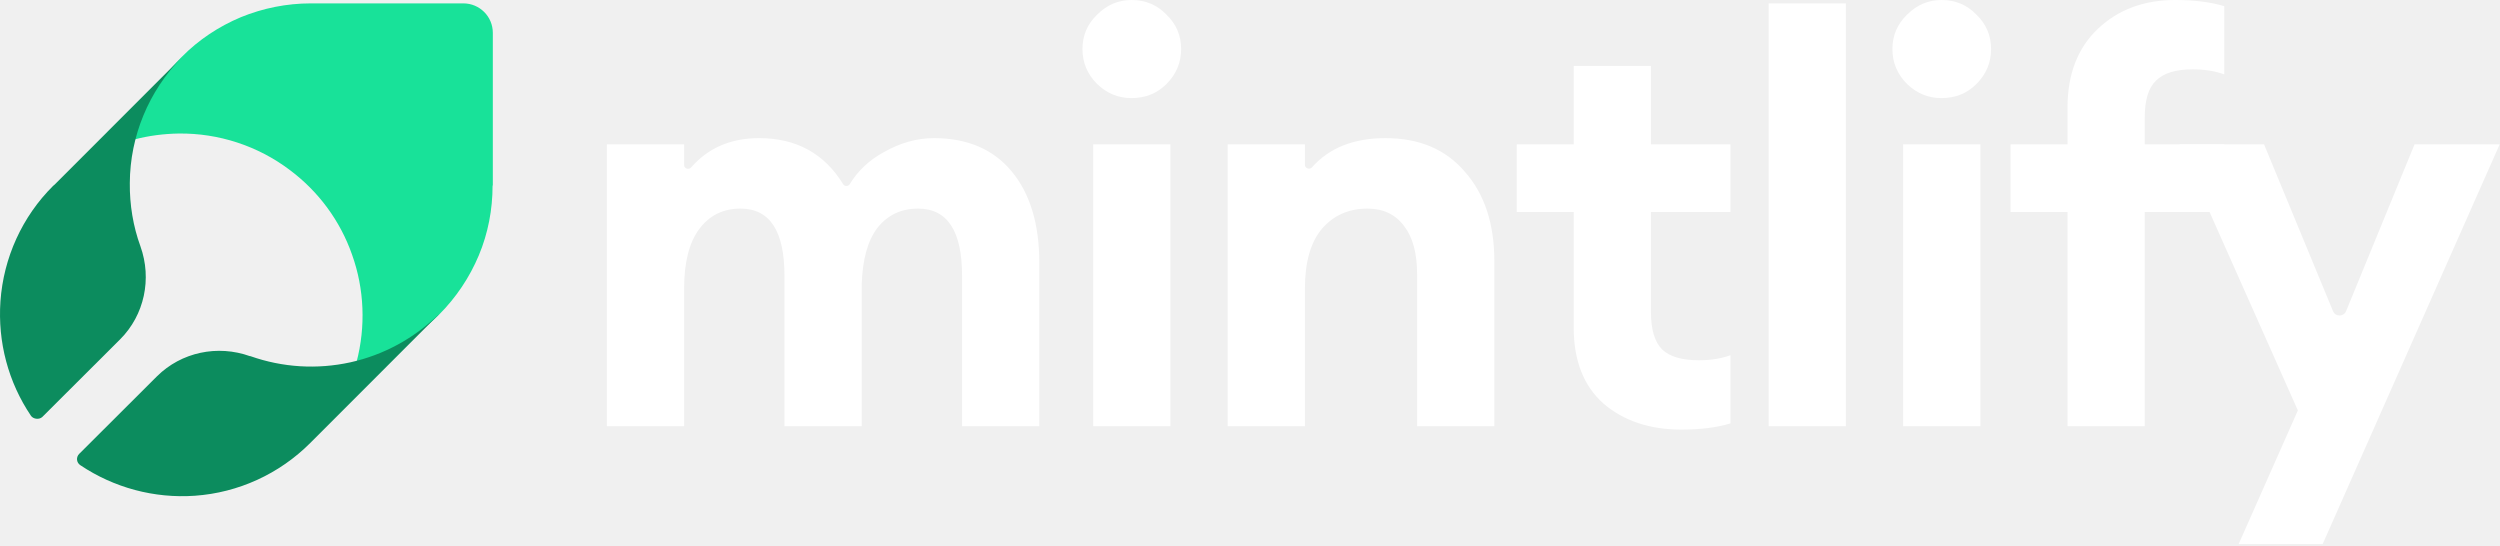
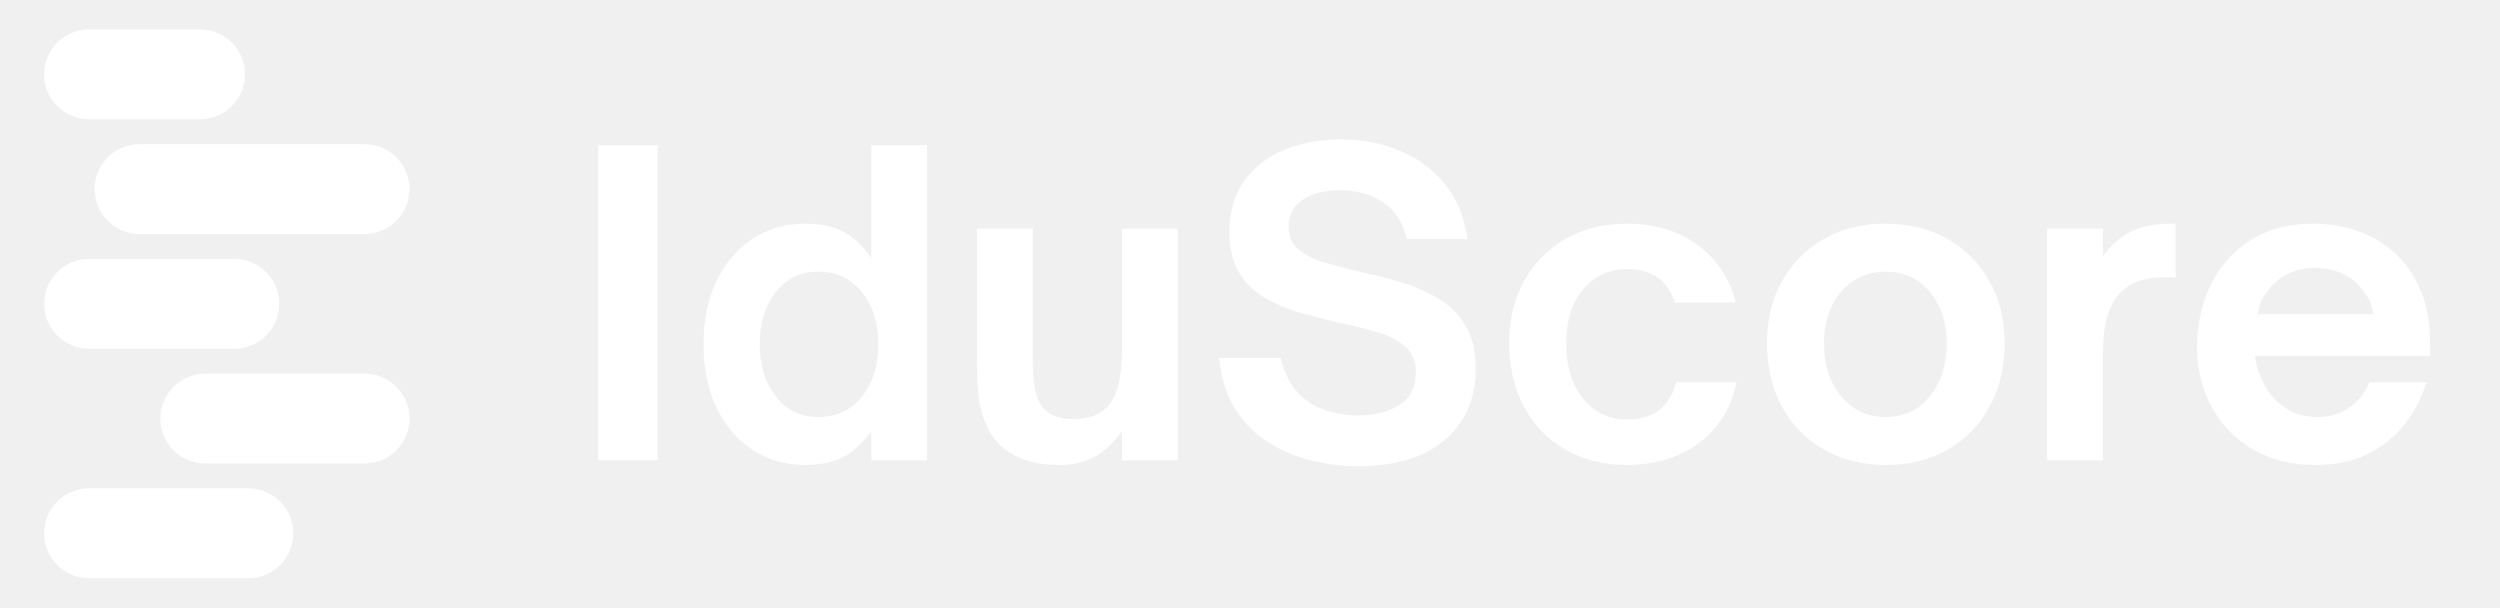
- <svg xmlns="http://www.w3.org/2000/svg" width="1682" height="367" viewBox="0 0 1682 367" fill="none">
-   <path d="M1562.69 366.037H1506.17L1546 276.14L1466.34 97.105H1523.24L1569.66 209.337C1571.28 213.26 1576.84 213.253 1578.45 209.325L1624.52 97.105H1681.79L1562.69 366.037Z" fill="white" />
-   <path d="M1391.02 286.761V142.622H1352.71V97.104H1391.02V72.449C1391.02 49.943 1397.85 32.242 1411.5 19.345C1425.16 6.448 1442.48 0 1463.47 0C1476.37 0 1487.37 1.391 1496.47 4.172V50.069C1490.4 47.793 1483.32 46.656 1475.23 46.656C1463.85 46.656 1455.63 49.184 1450.57 54.242C1445.51 59.046 1442.99 67.265 1442.99 78.897V97.104H1496.47V142.622H1442.99V286.761H1391.02Z" fill="white" />
-   <path d="M1306.22 66.001C1297.37 66.001 1289.66 62.84 1283.08 56.518C1276.51 49.943 1273.22 42.104 1273.22 33C1273.22 23.897 1276.51 16.184 1283.08 9.862C1289.66 3.287 1297.37 0 1306.22 0C1315.58 0 1323.42 3.287 1329.74 9.862C1336.31 16.184 1339.6 23.897 1339.6 33C1339.6 42.104 1336.31 49.943 1329.74 56.518C1323.42 62.84 1315.58 66.001 1306.22 66.001ZM1280.43 286.761V97.104H1332.39V286.761H1280.43Z" fill="white" />
-   <path d="M1189.94 286.761V2.276H1241.91V286.761H1189.94Z" fill="white" />
-   <path d="M1131.24 289.037C1110 289.037 1092.55 283.221 1078.89 271.588C1065.49 259.703 1058.79 242.634 1058.79 220.381V142.622H1020.48V97.104H1058.79V44.38H1110.76V97.104H1164.24V142.622H1110.76V210.14C1110.76 221.772 1113.29 230.117 1118.34 235.174C1123.4 239.979 1131.62 242.381 1143 242.381C1151.09 242.381 1158.17 241.243 1164.24 238.967V284.864C1155.14 287.646 1144.14 289.037 1131.24 289.037Z" fill="white" />
-   <path d="M825.979 286.761V97.104H877.945V110.967C877.945 113.311 881.135 114.347 882.688 112.591C894.273 99.485 910.773 92.932 932.187 92.932C954.946 92.932 972.774 100.518 985.67 115.69C998.82 130.61 1005.39 150.587 1005.39 175.622V286.761H953.429V184.346C953.429 170.438 950.521 159.691 944.704 152.104C938.888 144.265 930.67 140.346 920.049 140.346C907.405 140.346 897.164 144.898 889.325 154.001C881.738 163.105 877.945 176.507 877.945 194.208V286.761H825.979Z" fill="white" />
-   <path d="M761.286 66.001C752.436 66.001 744.723 62.84 738.148 56.518C731.574 49.943 728.286 42.104 728.286 33C728.286 23.897 731.574 16.184 738.148 9.862C744.723 3.287 752.436 0 761.286 0C770.643 0 778.482 3.287 784.804 9.862C791.379 16.184 794.666 23.897 794.666 33C794.666 42.104 791.379 49.943 784.804 56.518C778.482 62.84 770.643 66.001 761.286 66.001ZM735.493 286.761V97.104H787.459V286.761H735.493Z" fill="white" />
-   <path d="M647.273 286.761V185.484C647.273 155.392 637.411 140.346 617.686 140.346C606.307 140.346 597.204 144.645 590.376 153.242C583.801 161.84 580.261 174.61 579.755 191.553V286.761H527.789V185.484C527.789 155.392 517.927 140.346 498.203 140.346C486.571 140.346 477.341 144.898 470.513 154.001C463.685 163.105 460.272 176.507 460.272 194.208V286.761H408.306V97.104H460.272V111.103C460.272 113.435 463.407 114.462 464.939 112.704C476.419 99.522 491.68 92.932 510.72 92.932C535.742 92.932 554.588 103.262 567.259 123.923C568.258 125.553 570.718 125.527 571.712 123.894C577.189 114.891 584.802 107.731 594.548 102.414C605.675 96.093 616.928 92.932 628.307 92.932C650.813 92.932 668.261 100.391 680.652 115.311C693.043 130.231 699.239 150.714 699.239 176.76V286.761H647.273Z" fill="white" />
-   <path d="M331.569 124.833V22.09C331.569 11.065 322.625 2.276 311.764 2.276H209.069C192.938 2.276 176.967 5.472 162.113 11.544C147.26 17.775 133.685 26.724 122.345 38.228L121.546 39.027C106.533 54.207 95.833 73.062 90.402 93.834C100.145 91.277 110.206 89.999 120.268 89.839C147.1 89.52 173.453 98.148 194.855 114.287C214.18 128.668 228.873 148.481 236.859 171.331C245.164 194.5 246.122 219.746 239.893 243.554C260.496 238.122 279.503 227.416 294.675 212.396L295.474 211.597C306.813 200.252 315.917 186.67 322.145 171.81C328.374 156.95 331.409 140.971 331.409 124.833H331.569Z" fill="#18E299" />
-   <path d="M87.337 123.098C87.496 91.579 100.066 61.334 122.182 38.73L36.739 124.212C36.421 124.531 36.102 124.69 35.784 125.008C14.941 145.702 2.371 173.4 0.303 202.69C-1.607 230.07 5.553 257.131 20.828 279.736C22.285 281.892 26.238 282.601 28.466 280.532L80.813 228.319C97.202 211.923 102.293 187.568 94.497 165.759C89.564 152.229 87.178 137.743 87.337 123.098Z" fill="#0C8C5E" />
-   <path d="M294.976 211.605C278.587 227.683 258.062 238.826 235.786 243.761C213.351 248.695 190.121 247.263 168.482 239.622C168.482 239.622 168.323 239.622 168.164 239.622C146.365 231.822 122.022 236.916 105.633 253.153L53.285 305.365C51.057 307.594 51.376 311.255 54.081 313.006C76.674 328.129 103.724 335.451 131.091 333.541C160.368 331.472 187.894 318.896 208.737 298.043L209.533 297.247L294.976 211.765V211.605Z" fill="#0C8C5E" />
+ <svg xmlns="http://www.w3.org/2000/svg" width="1366" zoomAndPan="magnify" viewBox="0 0 1024.5 249" height="332" preserveAspectRatio="xMidYMid meet" version="1.0">
+   <defs>
+     <g />
+     <clipPath id="2c6c2e388f">
+       <path d="M 18.082 12.055 L 100.484 12.055 L 100.484 48.871 L 18.082 48.871 Z M 18.082 12.055 " clip-rule="nonzero" />
+     </clipPath>
+     <clipPath id="9e9217f22d">
+       <path d="M 36.488 12.055 L 81.996 12.055 C 86.879 12.055 91.559 13.996 95.012 17.445 C 98.465 20.898 100.402 25.582 100.402 30.461 C 100.402 35.344 98.465 40.027 95.012 43.477 C 91.559 46.93 86.879 48.871 81.996 48.871 L 36.488 48.871 C 31.605 48.871 26.926 46.93 23.473 43.477 C 20.02 40.027 18.082 35.344 18.082 30.461 C 18.082 25.582 20.02 20.898 23.473 17.445 C 26.926 13.996 31.605 12.055 36.488 12.055 Z M 36.488 12.055 " clip-rule="nonzero" />
+     </clipPath>
+     <clipPath id="0c9ee8fb25">
+       <path d="M 0.082 0.055 L 82.484 0.055 L 82.484 36.871 L 0.082 36.871 Z M 0.082 0.055 " clip-rule="nonzero" />
+     </clipPath>
+     <clipPath id="298dec1dcc">
+       <path d="M 18.488 0.055 L 63.996 0.055 C 68.879 0.055 73.559 1.996 77.012 5.445 C 80.465 8.898 82.402 13.582 82.402 18.461 C 82.402 23.344 80.465 28.027 77.012 31.477 C 73.559 34.93 68.879 36.871 63.996 36.871 L 18.488 36.871 C 13.605 36.871 8.926 34.93 5.473 31.477 C 2.02 28.027 0.082 23.344 0.082 18.461 C 0.082 13.582 2.02 8.898 5.473 5.445 C 8.926 1.996 13.605 0.055 18.488 0.055 Z M 18.488 0.055 " clip-rule="nonzero" />
+     </clipPath>
+     <clipPath id="e63ccc7ef0">
+       <rect x="0" width="83" y="0" height="37" />
+     </clipPath>
+     <clipPath id="be783b340b">
+       <path d="M 38.77 59.074 L 167.906 59.074 L 167.906 95.887 L 38.77 95.887 Z M 38.77 59.074 " clip-rule="nonzero" />
+     </clipPath>
+     <clipPath id="fdd88a77a2">
+       <path d="M 57.176 59.074 L 149.398 59.074 C 154.281 59.074 158.965 61.012 162.414 64.465 C 165.867 67.918 167.809 72.598 167.809 77.48 C 167.809 82.363 165.867 87.047 162.414 90.496 C 158.965 93.949 154.281 95.887 149.398 95.887 L 57.176 95.887 C 52.297 95.887 47.613 93.949 44.16 90.496 C 40.711 87.047 38.77 82.363 38.77 77.48 C 38.77 72.598 40.711 67.918 44.16 64.465 C 47.613 61.012 52.297 59.074 57.176 59.074 Z M 57.176 59.074 " clip-rule="nonzero" />
+     </clipPath>
+     <clipPath id="793acc3e22">
+       <path d="M 0.77 0.074 L 129.906 0.074 L 129.906 36.887 L 0.77 36.887 Z M 0.77 0.074 " clip-rule="nonzero" />
+     </clipPath>
+     <clipPath id="3c37d051c2">
+       <path d="M 19.176 0.074 L 111.398 0.074 C 116.281 0.074 120.965 2.012 124.414 5.465 C 127.867 8.918 129.809 13.598 129.809 18.48 C 129.809 23.363 127.867 28.047 124.414 31.496 C 120.965 34.949 116.281 36.887 111.398 36.887 L 19.176 36.887 C 14.297 36.887 9.613 34.949 6.16 31.496 C 2.711 28.047 0.77 23.363 0.77 18.48 C 0.77 13.598 2.711 8.918 6.16 5.465 C 9.613 2.012 14.297 0.074 19.176 0.074 Z M 19.176 0.074 " clip-rule="nonzero" />
+     </clipPath>
+     <clipPath id="a70b61fd2e">
+       <rect x="0" width="130" y="0" height="37" />
+     </clipPath>
+     <clipPath id="53148b2d91">
+       <path d="M 18.082 106.094 L 114.434 106.094 L 114.434 142.906 L 18.082 142.906 Z M 18.082 106.094 " clip-rule="nonzero" />
+     </clipPath>
+     <clipPath id="a685fda5a5">
+       <path d="M 36.488 106.094 L 96.012 106.094 C 100.895 106.094 105.574 108.031 109.027 111.484 C 112.48 114.938 114.418 119.617 114.418 124.5 C 114.418 129.383 112.48 134.062 109.027 137.516 C 105.574 140.969 100.895 142.906 96.012 142.906 L 36.488 142.906 C 31.605 142.906 26.926 140.969 23.473 137.516 C 20.02 134.062 18.082 129.383 18.082 124.5 C 18.082 119.617 20.02 114.938 23.473 111.484 C 26.926 108.031 31.605 106.094 36.488 106.094 Z M 36.488 106.094 " clip-rule="nonzero" />
+     </clipPath>
+     <clipPath id="c583ce1b6e">
+       <path d="M 0.082 0.094 L 96.426 0.094 L 96.426 36.906 L 0.082 36.906 Z M 0.082 0.094 " clip-rule="nonzero" />
+     </clipPath>
+     <clipPath id="f4d5de3c75">
+       <path d="M 18.488 0.094 L 78.012 0.094 C 82.895 0.094 87.574 2.031 91.027 5.484 C 94.48 8.938 96.418 13.617 96.418 18.5 C 96.418 23.383 94.48 28.062 91.027 31.516 C 87.574 34.969 82.895 36.906 78.012 36.906 L 18.488 36.906 C 13.605 36.906 8.926 34.969 5.473 31.516 C 2.02 28.062 0.082 23.383 0.082 18.5 C 0.082 13.617 2.02 8.938 5.473 5.484 C 8.926 2.031 13.605 0.094 18.488 0.094 Z M 18.488 0.094 " clip-rule="nonzero" />
+     </clipPath>
+     <clipPath id="699af6447e">
+       <rect x="0" width="97" y="0" height="37" />
+     </clipPath>
+     <clipPath id="f806c2fd50">
+       <path d="M 65.699 153.113 L 167.949 153.113 L 167.949 189.926 L 65.699 189.926 Z M 65.699 153.113 " clip-rule="nonzero" />
+     </clipPath>
+     <clipPath id="7b549764ad">
+       <path d="M 84.109 153.113 L 149.398 153.113 C 154.281 153.113 158.965 155.051 162.414 158.504 C 165.867 161.953 167.809 166.637 167.809 171.52 C 167.809 176.402 165.867 181.082 162.414 184.535 C 158.965 187.988 154.281 189.926 149.398 189.926 L 84.109 189.926 C 79.227 189.926 74.543 187.988 71.094 184.535 C 67.641 181.082 65.699 176.402 65.699 171.52 C 65.699 166.637 67.641 161.953 71.094 158.504 C 74.543 155.051 79.227 153.113 84.109 153.113 Z M 84.109 153.113 " clip-rule="nonzero" />
+     </clipPath>
+     <clipPath id="5057556fc9">
+       <path d="M 0.699 0.113 L 102.918 0.113 L 102.918 36.926 L 0.699 36.926 Z M 0.699 0.113 " clip-rule="nonzero" />
+     </clipPath>
+     <clipPath id="4990a69058">
+       <path d="M 19.109 0.113 L 84.398 0.113 C 89.281 0.113 93.965 2.051 97.414 5.504 C 100.867 8.953 102.809 13.637 102.809 18.52 C 102.809 23.402 100.867 28.082 97.414 31.535 C 93.965 34.988 89.281 36.926 84.398 36.926 L 19.109 36.926 C 14.227 36.926 9.543 34.988 6.094 31.535 C 2.641 28.082 0.699 23.402 0.699 18.52 C 0.699 13.637 2.641 8.953 6.094 5.504 C 9.543 2.051 14.227 0.113 19.109 0.113 Z M 19.109 0.113 " clip-rule="nonzero" />
+     </clipPath>
+     <clipPath id="de257baf17">
+       <rect x="0" width="103" y="0" height="37" />
+     </clipPath>
+     <clipPath id="181dc5e4d3">
+       <path d="M 18.082 200.129 L 120.328 200.129 L 120.328 236.945 L 18.082 236.945 Z M 18.082 200.129 " clip-rule="nonzero" />
+     </clipPath>
+     <clipPath id="3802135095">
+       <path d="M 36.488 200.129 L 101.781 200.129 C 106.664 200.129 111.344 202.07 114.797 205.523 C 118.25 208.973 120.188 213.656 120.188 218.539 C 120.188 223.418 118.25 228.102 114.797 231.555 C 111.344 235.004 106.664 236.945 101.781 236.945 L 36.488 236.945 C 31.605 236.945 26.926 235.004 23.473 231.555 C 20.02 228.102 18.082 223.418 18.082 218.539 C 18.082 213.656 20.02 208.973 23.473 205.523 C 26.926 202.07 31.605 200.129 36.488 200.129 Z M 36.488 200.129 " clip-rule="nonzero" />
+     </clipPath>
+     <clipPath id="430eb88459">
+       <path d="M 0.082 0.129 L 102.328 0.129 L 102.328 36.945 L 0.082 36.945 Z M 0.082 0.129 " clip-rule="nonzero" />
+     </clipPath>
+     <clipPath id="fddfb1efd4">
+       <path d="M 18.488 0.129 L 83.781 0.129 C 88.664 0.129 93.344 2.07 96.797 5.523 C 100.25 8.973 102.188 13.656 102.188 18.539 C 102.188 23.418 100.25 28.102 96.797 31.555 C 93.344 35.004 88.664 36.945 83.781 36.945 L 18.488 36.945 C 13.605 36.945 8.926 35.004 5.473 31.555 C 2.02 28.102 0.082 23.418 0.082 18.539 C 0.082 13.656 2.02 8.973 5.473 5.523 C 8.926 2.07 13.605 0.129 18.488 0.129 Z M 18.488 0.129 " clip-rule="nonzero" />
+     </clipPath>
+     <clipPath id="541fddcb5a">
+       <rect x="0" width="103" y="0" height="37" />
+     </clipPath>
+   </defs>
+   <g clip-path="url(#2c6c2e388f)">
+     <g clip-path="url(#9e9217f22d)">
+       <g transform="matrix(1, 0, 0, 1, 18, 12)">
+         <g clip-path="url(#e63ccc7ef0)">
+           <g clip-path="url(#0c9ee8fb25)">
+             <g clip-path="url(#298dec1dcc)">
+               <path fill="#ffffff" d="M 0.082 0.055 L 82.34 0.055 L 82.34 36.871 L 0.082 36.871 Z M 0.082 0.055 " fill-opacity="1" fill-rule="nonzero" />
+             </g>
+           </g>
+         </g>
+       </g>
+     </g>
+   </g>
+   <g clip-path="url(#be783b340b)">
+     <g clip-path="url(#fdd88a77a2)">
+       <g transform="matrix(1, 0, 0, 1, 38, 59)">
+         <g clip-path="url(#a70b61fd2e)">
+           <g clip-path="url(#793acc3e22)">
+             <g clip-path="url(#3c37d051c2)">
+               <path fill="#ffffff" d="M 0.77 0.074 L 129.766 0.074 L 129.766 36.887 L 0.77 36.887 Z M 0.77 0.074 " fill-opacity="1" fill-rule="nonzero" />
+             </g>
+           </g>
+         </g>
+       </g>
+     </g>
+   </g>
+   <g clip-path="url(#53148b2d91)">
+     <g clip-path="url(#a685fda5a5)">
+       <g transform="matrix(1, 0, 0, 1, 18, 106)">
+         <g clip-path="url(#699af6447e)">
+           <g clip-path="url(#c583ce1b6e)">
+             <g clip-path="url(#f4d5de3c75)">
+               <path fill="#ffffff" d="M 0.082 0.094 L 96.434 0.094 L 96.434 36.906 L 0.082 36.906 Z M 0.082 0.094 " fill-opacity="1" fill-rule="nonzero" />
+             </g>
+           </g>
+         </g>
+       </g>
+     </g>
+   </g>
+   <g clip-path="url(#f806c2fd50)">
+     <g clip-path="url(#7b549764ad)">
+       <g transform="matrix(1, 0, 0, 1, 65, 153)">
+         <g clip-path="url(#de257baf17)">
+           <g clip-path="url(#5057556fc9)">
+             <g clip-path="url(#4990a69058)">
+               <path fill="#ffffff" d="M 0.699 0.113 L 102.805 0.113 L 102.805 36.926 L 0.699 36.926 Z M 0.699 0.113 " fill-opacity="1" fill-rule="nonzero" />
+             </g>
+           </g>
+         </g>
+       </g>
+     </g>
+   </g>
+   <g clip-path="url(#181dc5e4d3)">
+     <g clip-path="url(#3802135095)">
+       <g transform="matrix(1, 0, 0, 1, 18, 200)">
+         <g clip-path="url(#541fddcb5a)">
+           <g clip-path="url(#430eb88459)">
+             <g clip-path="url(#fddfb1efd4)">
+               <path fill="#ffffff" d="M 0.082 0.129 L 102.184 0.129 L 102.184 36.945 L 0.082 36.945 Z M 0.082 0.129 " fill-opacity="1" fill-rule="nonzero" />
+             </g>
+           </g>
+         </g>
+       </g>
+     </g>
+   </g>
+   <g fill="#ffffff" fill-opacity="1">
+     <g transform="translate(233.6188, 188.683)">
+       <g>
+         <path d="M 35.891 0 L 11.516 0 L 11.516 -129.188 L 35.891 -129.188 Z M 35.891 0 " />
+       </g>
+     </g>
+   </g>
+   <g fill="#ffffff" fill-opacity="1">
+     <g transform="translate(281.5341, 188.683)">
+       <g>
+         <path d="M 48.594 1.859 C 40.352 1.859 33.07 -0.227 26.75 -4.406 C 20.426 -8.582 15.516 -14.395 12.016 -21.844 C 8.516 -29.289 6.766 -37.867 6.766 -47.578 C 6.766 -57.285 8.516 -65.863 12.016 -73.312 C 15.516 -80.758 20.426 -86.57 26.75 -90.75 C 33.07 -94.926 40.352 -97.016 48.594 -97.016 C 54.238 -97.016 59.176 -96.023 63.406 -94.047 C 67.633 -92.078 71.672 -88.383 75.516 -82.969 L 75.516 -129.188 L 98.375 -129.188 L 98.375 0 L 75.516 0 L 75.516 -12.016 C 71.672 -6.711 67.633 -3.07 63.406 -1.094 C 59.176 0.875 54.238 1.859 48.594 1.859 Z M 53.844 -17.781 C 61.176 -17.781 67.098 -20.547 71.609 -26.078 C 76.129 -31.609 78.391 -38.773 78.391 -47.578 C 78.391 -56.379 76.129 -63.547 71.609 -69.078 C 67.098 -74.609 61.176 -77.375 53.844 -77.375 C 46.613 -77.375 40.797 -74.578 36.391 -68.984 C 31.992 -63.398 29.797 -56.266 29.797 -47.578 C 29.797 -38.992 31.992 -31.879 36.391 -26.234 C 40.797 -20.598 46.613 -17.781 53.844 -17.781 Z M 53.844 -17.781 " />
+       </g>
+     </g>
+   </g>
+   <g fill="#ffffff" fill-opacity="1">
+     <g transform="translate(390.571, 188.683)">
+       <g>
+         <path d="M 43.516 1.859 C 28.836 1.859 18.961 -3.391 13.891 -13.891 C 12.422 -17.047 11.375 -20.516 10.75 -24.297 C 10.125 -28.078 9.812 -33.41 9.812 -40.297 L 9.812 -94.984 L 32.672 -94.984 L 32.672 -40.125 C 32.672 -35.27 33.035 -31.348 33.766 -28.359 C 34.504 -25.367 35.664 -22.969 37.25 -21.156 C 39.957 -18.344 43.961 -16.938 49.266 -16.938 C 55.816 -16.938 60.672 -18.852 63.828 -22.688 C 65.742 -24.945 67.125 -27.969 67.969 -31.75 C 68.82 -35.531 69.25 -40.523 69.25 -46.734 L 69.25 -94.984 L 92.109 -94.984 L 92.109 0 L 69.25 0 L 69.25 -12.016 C 65.75 -7.16 61.992 -3.633 57.984 -1.438 C 53.984 0.758 49.16 1.859 43.516 1.859 Z M 43.516 1.859 " />
+       </g>
+     </g>
+   </g>
+   <g fill="#ffffff" fill-opacity="1">
+     <g transform="translate(493.682, 188.683)">
+       <g>
+         <path d="M 62.812 2.375 C 56.602 2.375 50.312 1.609 43.938 0.078 C 37.562 -1.441 31.66 -3.895 26.234 -7.281 C 20.816 -10.664 16.273 -15.207 12.609 -20.906 C 8.941 -26.602 6.711 -33.629 5.922 -41.984 L 31.156 -41.984 C 32.625 -35.891 34.992 -31.117 38.266 -27.672 C 41.535 -24.234 45.344 -21.836 49.688 -20.484 C 54.039 -19.129 58.473 -18.453 62.984 -18.453 C 69.641 -18.453 75.223 -19.863 79.734 -22.688 C 84.254 -25.508 86.516 -30.023 86.516 -36.234 C 86.516 -40.742 85.047 -44.238 82.109 -46.719 C 79.18 -49.207 75.375 -51.156 70.688 -52.562 C 66 -53.977 60.891 -55.25 55.359 -56.375 C 50.055 -57.625 44.75 -58.977 39.438 -60.438 C 34.133 -61.906 29.254 -63.938 24.797 -66.531 C 20.336 -69.133 16.781 -72.609 14.125 -76.953 C 11.477 -81.297 10.156 -86.852 10.156 -93.625 C 10.156 -101.977 12.16 -108.945 16.172 -114.531 C 20.18 -120.125 25.629 -124.359 32.516 -127.234 C 39.398 -130.117 47.188 -131.562 55.875 -131.562 C 64.227 -131.562 72.07 -130.094 79.406 -127.156 C 86.738 -124.219 92.945 -119.754 98.031 -113.766 C 103.113 -107.785 106.332 -100.113 107.688 -90.75 L 82.797 -90.75 C 81.211 -97.633 77.91 -102.688 72.891 -105.906 C 67.867 -109.125 62.023 -110.734 55.359 -110.734 C 49.266 -110.734 44.242 -109.461 40.297 -106.922 C 36.348 -104.379 34.375 -100.625 34.375 -95.656 C 34.375 -91.707 35.754 -88.602 38.516 -86.344 C 41.285 -84.094 44.926 -82.316 49.438 -81.016 C 53.957 -79.711 58.812 -78.441 64 -77.203 C 69.414 -76.078 74.859 -74.695 80.328 -73.062 C 85.805 -71.426 90.891 -69.223 95.578 -66.453 C 100.266 -63.691 104.016 -59.992 106.828 -55.359 C 109.648 -50.734 111.062 -44.754 111.062 -37.422 C 111.062 -25.223 106.828 -15.539 98.359 -8.375 C 89.898 -1.207 78.051 2.375 62.812 2.375 Z M 62.812 2.375 " />
+       </g>
+     </g>
+   </g>
+   <g fill="#ffffff" fill-opacity="1">
+     <g transform="translate(612.031, 188.683)">
+       <g>
+         <path d="M 54.688 1.859 C 45.207 1.859 36.828 -0.227 29.547 -4.406 C 22.266 -8.582 16.594 -14.422 12.531 -21.922 C 8.469 -29.43 6.438 -38.148 6.438 -48.078 C 6.438 -57.672 8.469 -66.133 12.531 -73.469 C 16.594 -80.812 22.234 -86.57 29.453 -90.75 C 36.68 -94.926 45.094 -97.016 54.688 -97.016 C 66.082 -97.016 75.758 -94.078 83.719 -88.203 C 91.676 -82.336 96.844 -74.492 99.219 -64.672 L 74.328 -64.672 C 71.391 -73.816 64.844 -78.391 54.688 -78.391 C 47.352 -78.391 41.367 -75.625 36.734 -70.094 C 32.109 -64.562 29.797 -57.223 29.797 -48.078 C 29.797 -38.598 32.109 -31.008 36.734 -25.312 C 41.367 -19.613 47.352 -16.766 54.688 -16.766 C 60.219 -16.766 64.676 -18.117 68.062 -20.828 C 71.445 -23.535 73.707 -27.258 74.844 -32 L 99.562 -32 C 98.094 -24.883 95.27 -18.785 91.094 -13.703 C 86.914 -8.629 81.691 -4.766 75.422 -2.109 C 69.16 0.535 62.25 1.859 54.688 1.859 Z M 54.688 1.859 " />
+       </g>
+     </g>
+   </g>
+   <g fill="#ffffff" fill-opacity="1">
+     <g transform="translate(717.6816, 188.683)">
+       <g>
+         <path d="M 55.031 1.859 C 45.539 1.859 37.129 -0.227 29.797 -4.406 C 22.461 -8.582 16.734 -14.422 12.609 -21.922 C 8.492 -29.43 6.438 -38.148 6.438 -48.078 C 6.438 -57.672 8.492 -66.133 12.609 -73.469 C 16.734 -80.812 22.438 -86.57 29.719 -90.75 C 37 -94.926 45.438 -97.016 55.031 -97.016 C 64.625 -97.016 73.086 -94.926 80.422 -90.75 C 87.754 -86.57 93.477 -80.812 97.594 -73.469 C 101.719 -66.133 103.781 -57.672 103.781 -48.078 C 103.781 -38.266 101.75 -29.602 97.688 -22.094 C 93.625 -14.594 87.926 -8.723 80.594 -4.484 C 73.258 -0.254 64.738 1.859 55.031 1.859 Z M 55.031 -17.781 C 62.477 -17.781 68.516 -20.598 73.141 -26.234 C 77.766 -31.879 80.078 -39.16 80.078 -48.078 C 80.078 -53.723 79.031 -58.742 76.938 -63.141 C 74.852 -67.547 71.945 -71.02 68.219 -73.562 C 64.5 -76.102 60.102 -77.375 55.031 -77.375 C 50.176 -77.375 45.828 -76.129 41.984 -73.641 C 38.148 -71.16 35.16 -67.719 33.016 -63.312 C 30.867 -58.914 29.797 -53.836 29.797 -48.078 C 29.797 -39.055 32.164 -31.75 36.906 -26.156 C 41.645 -20.57 47.688 -17.781 55.031 -17.781 Z M 55.031 -17.781 " />
+       </g>
+     </g>
+   </g>
+   <g fill="#ffffff" fill-opacity="1">
+     <g transform="translate(828.581, 188.683)">
+       <g>
+         <path d="M 33.188 0 L 10.328 0 L 10.328 -94.984 L 33.188 -94.984 L 33.188 -83.641 C 36.801 -88.609 40.836 -92.078 45.297 -94.047 C 49.754 -96.023 54.75 -97.016 60.281 -97.016 L 62.984 -97.016 L 62.984 -75 L 57.734 -75 C 53.898 -75 50.598 -74.488 47.828 -73.469 C 45.066 -72.457 42.723 -71.051 40.797 -69.25 C 38.316 -66.77 36.426 -63.523 35.125 -59.516 C 33.832 -55.504 33.188 -50.336 33.188 -44.016 Z M 33.188 0 " />
+       </g>
+     </g>
+   </g>
+   <g fill="#ffffff" fill-opacity="1">
+     <g transform="translate(893.9353, 188.683)">
+       <g>
+         <path d="M 54.859 1.859 C 45.148 1.859 36.656 -0.254 29.375 -4.484 C 22.094 -8.723 16.445 -14.508 12.438 -21.844 C 8.438 -29.176 6.438 -37.531 6.438 -46.906 C 6.438 -53.113 7.395 -59.207 9.312 -65.188 C 11.227 -71.164 14.16 -76.551 18.109 -81.344 C 22.066 -86.145 27.035 -89.957 33.016 -92.781 C 38.992 -95.602 46.051 -97.016 54.188 -97.016 C 60.281 -97.016 66.176 -96.055 71.875 -94.141 C 77.57 -92.223 82.676 -89.258 87.188 -85.25 C 91.707 -81.238 95.289 -76.129 97.938 -69.922 C 100.594 -63.711 101.922 -56.32 101.922 -47.75 L 101.922 -42.844 L 30.141 -42.844 C 30.359 -40.801 30.805 -38.789 31.484 -36.812 C 32.172 -34.844 32.906 -33.125 33.688 -31.656 C 35.945 -27.258 38.969 -23.848 42.75 -21.422 C 46.531 -18.992 50.848 -17.781 55.703 -17.781 C 61.117 -17.781 65.66 -19.191 69.328 -22.016 C 73.004 -24.836 75.57 -28.164 77.031 -32 L 100.406 -32 C 98.594 -25.906 95.711 -20.289 91.766 -15.156 C 87.816 -10.02 82.797 -5.898 76.703 -2.797 C 70.609 0.305 63.328 1.859 54.859 1.859 Z M 31.156 -59.938 L 78.562 -59.938 C 78.445 -61.176 78.133 -62.586 77.625 -64.172 C 77.125 -65.754 76.25 -67.273 75 -68.734 C 72.852 -72.117 70.004 -74.66 66.453 -76.359 C 62.898 -78.055 59.035 -78.906 54.859 -78.906 C 50.68 -78.906 46.867 -78.055 43.422 -76.359 C 39.984 -74.66 37.133 -72.117 34.875 -68.734 C 33.633 -67.273 32.758 -65.754 32.25 -64.172 C 31.738 -62.586 31.375 -61.176 31.156 -59.938 Z M 31.156 -59.938 " />
+       </g>
+     </g>
+   </g>
</svg>
